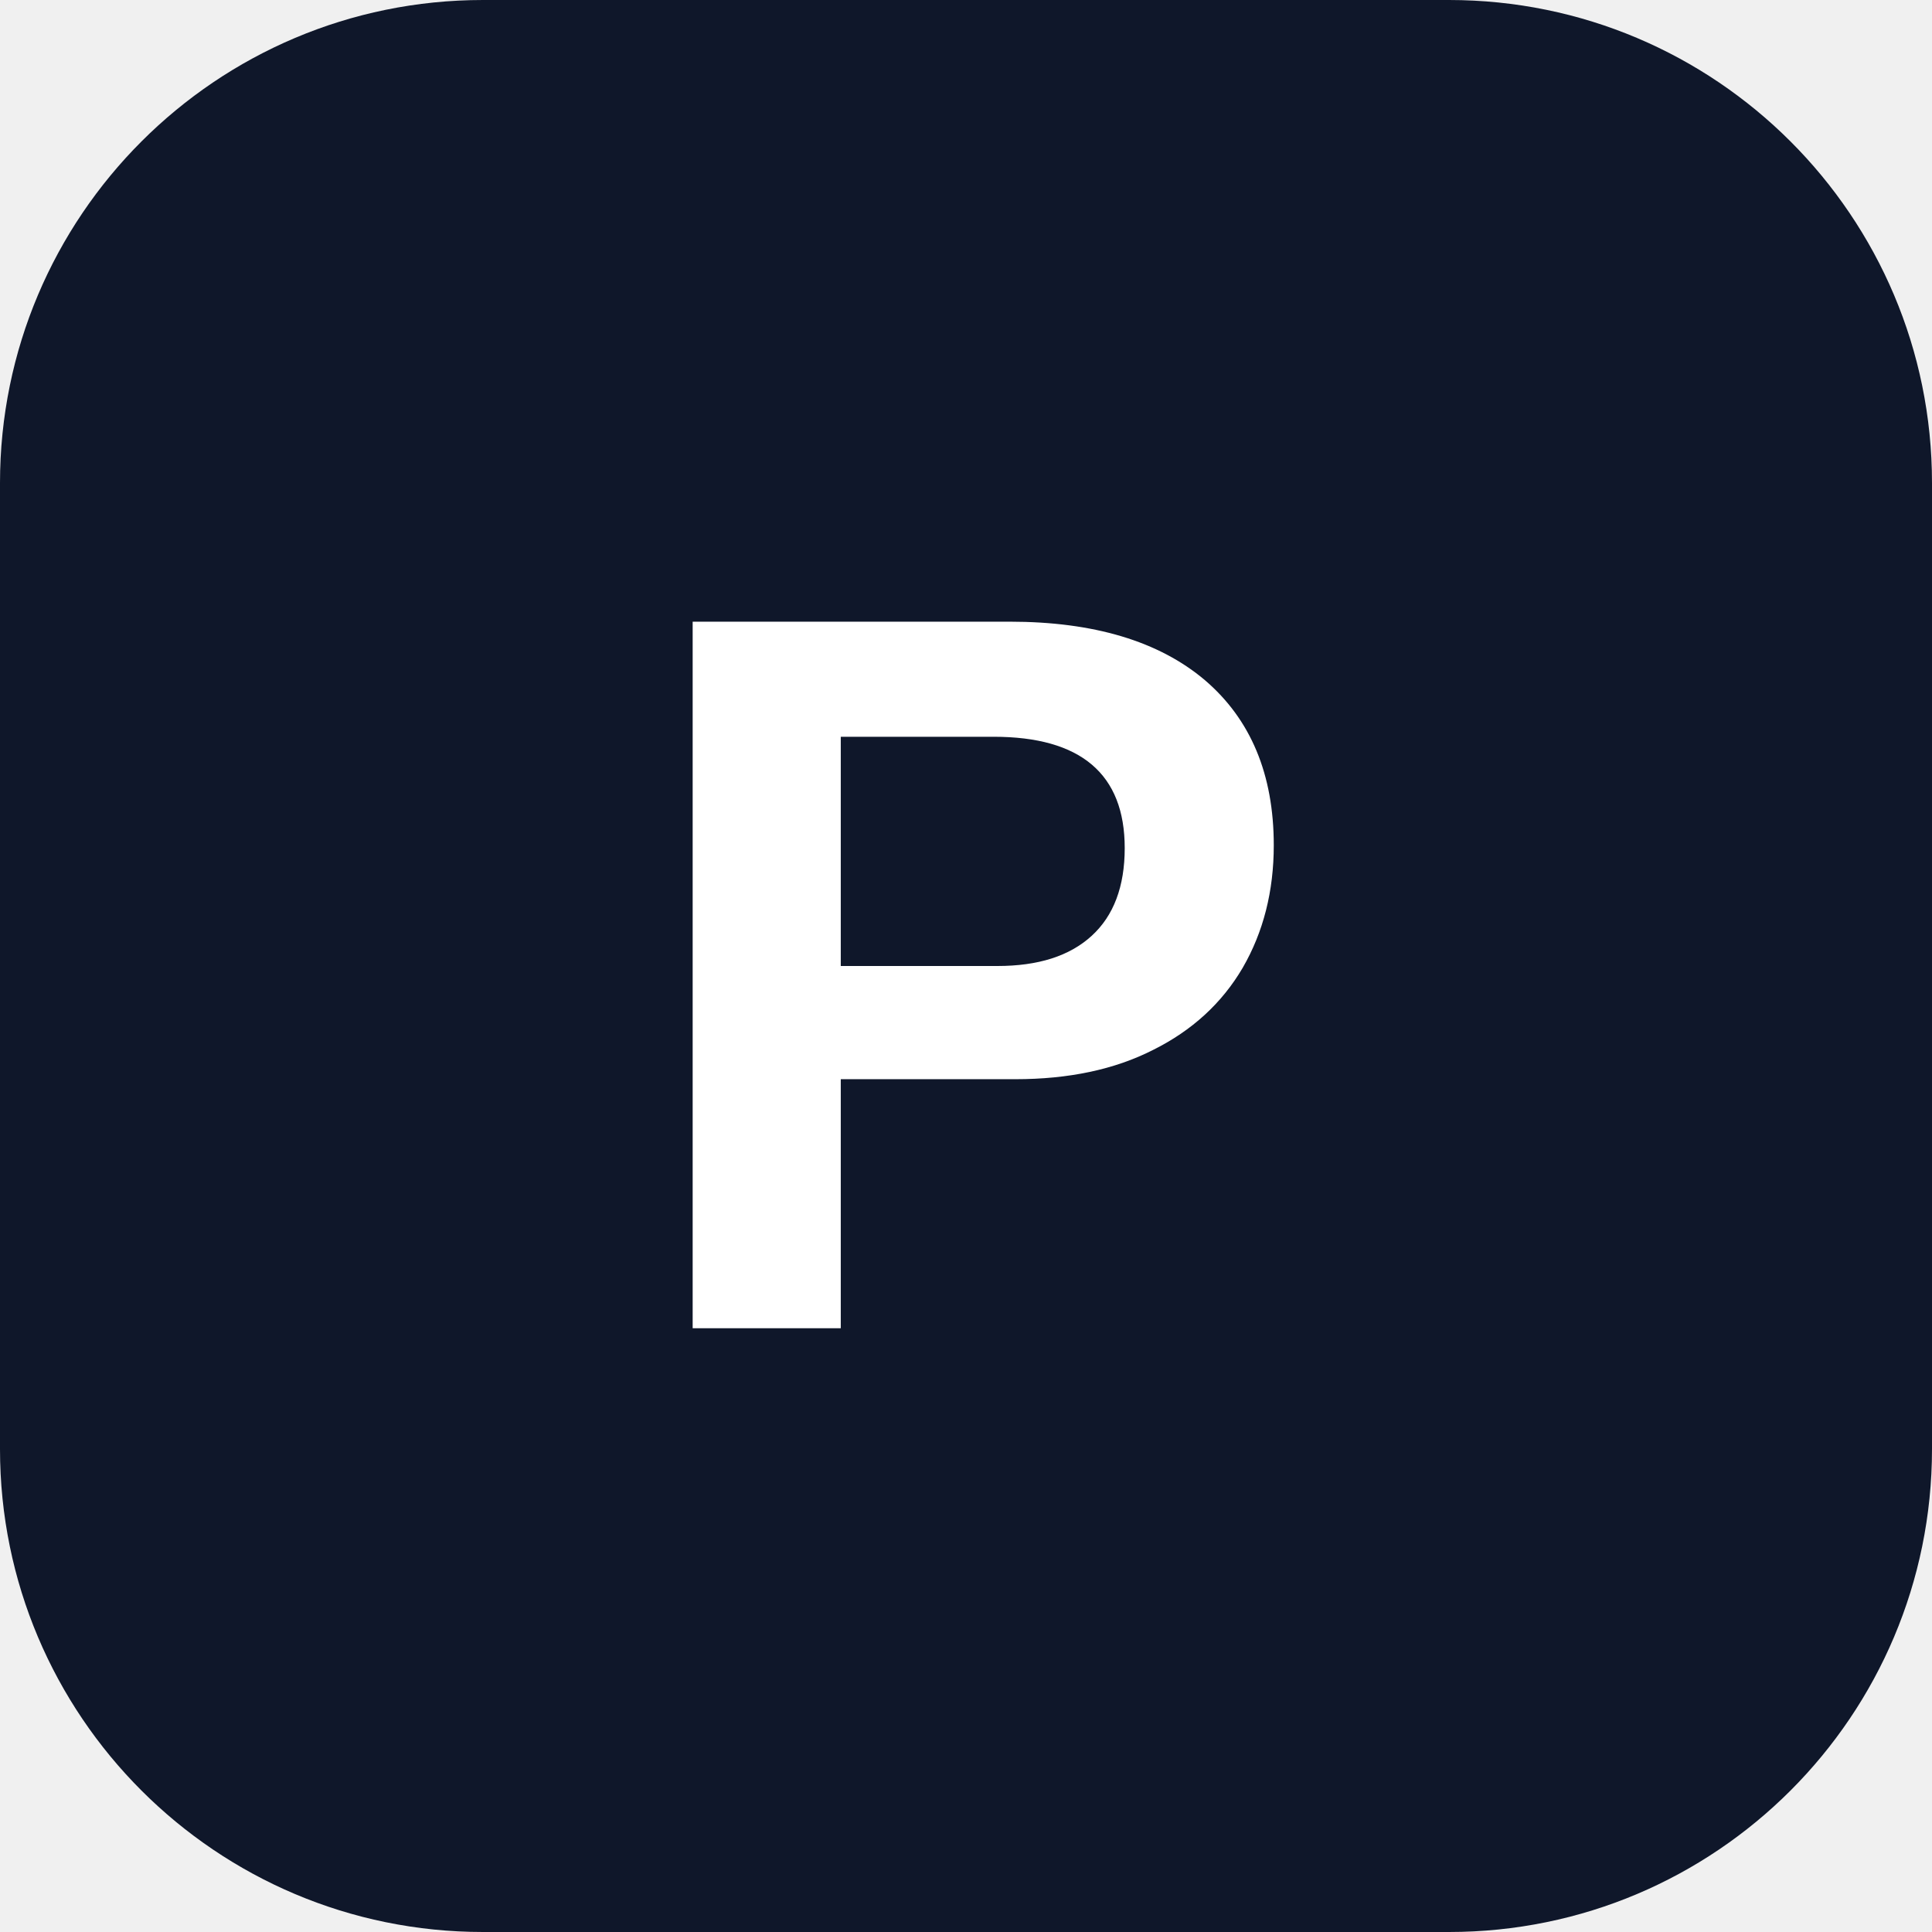
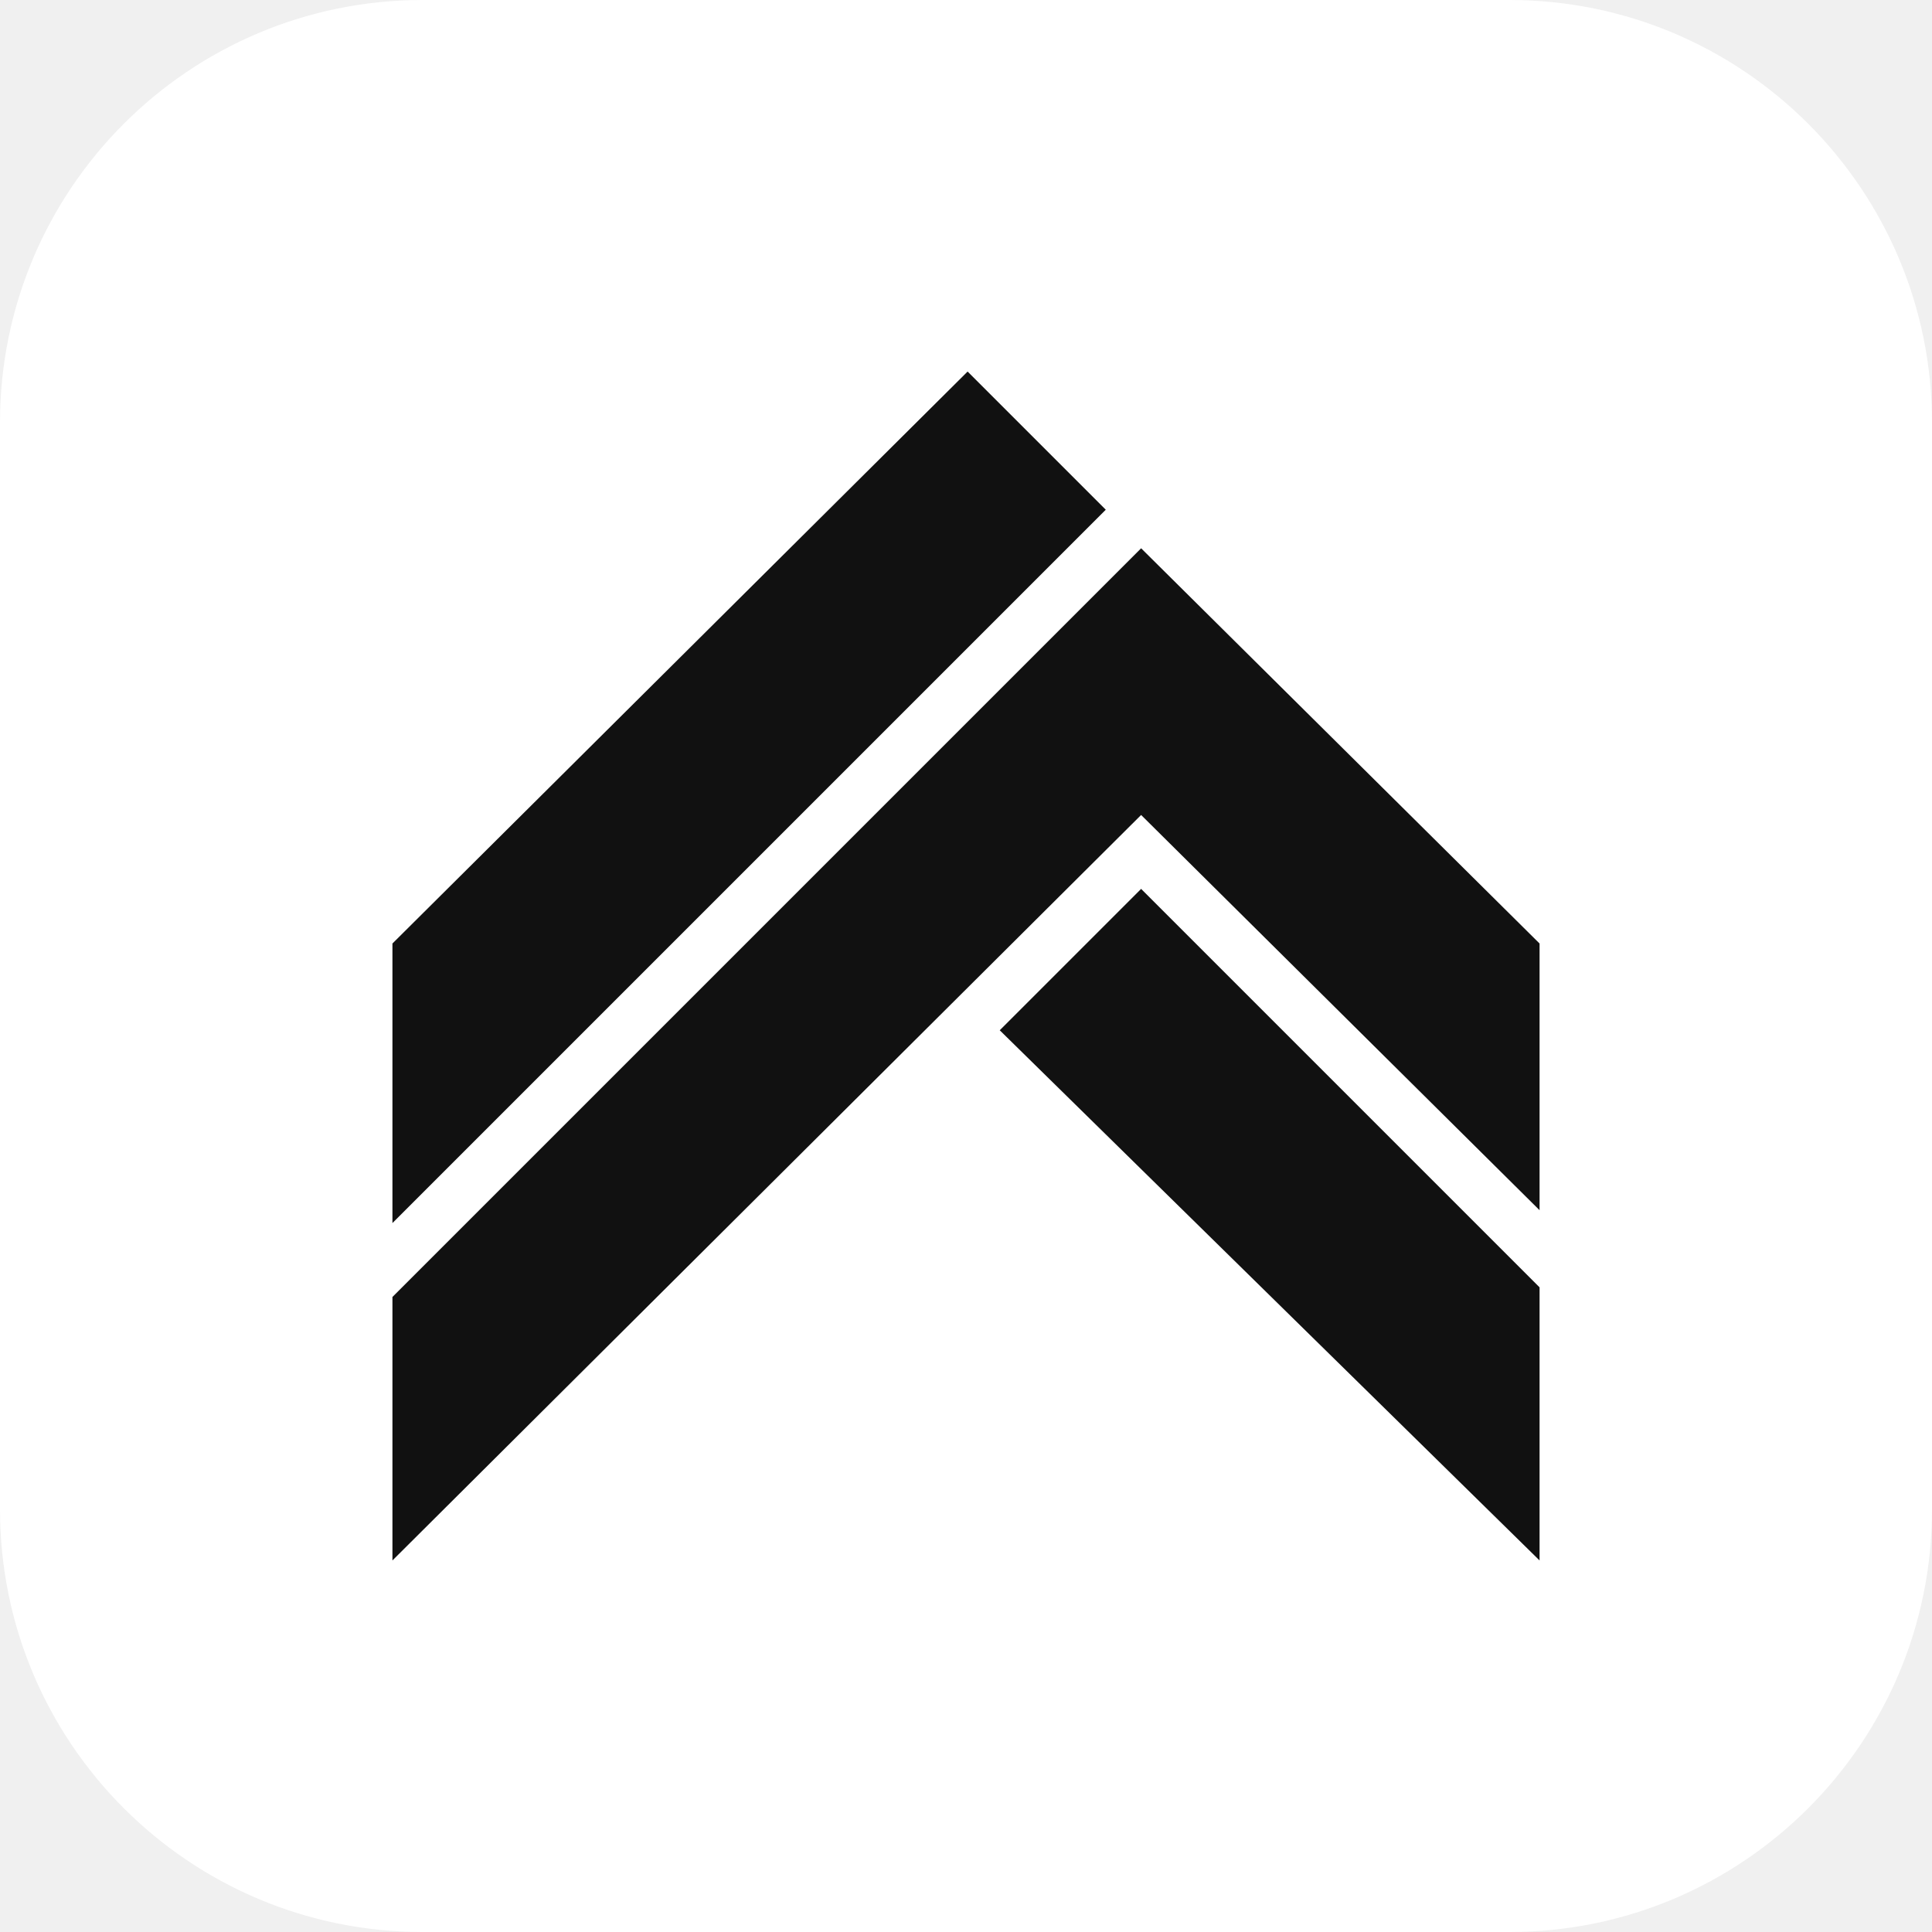
- <svg xmlns="http://www.w3.org/2000/svg" viewBox="0 0 32 32">
-   <rect width="32" height="32" rx="8" fill="#0f172a" />
-   <text x="16" y="22" font-family="Arial" font-weight="700" font-size="17" text-anchor="middle" fill="#fff">P</text>
+ <svg xmlns="http://www.w3.org/2000/svg" viewBox="0 0 64 64">
+   <rect width="64" height="64" rx="14" fill="#ffffff" />
+   <svg x="13" y="12" width="38" height="40" viewBox="333 287 357 370">
+     <g fill="#111111">
+       <polygon points="333,465 512,287 555,330 333,552" />
+       <polygon points="333,575 566,342 690,465 690,548 566,425 333,657" />
+       <polygon points="522,492 566,448 690,572 690,657" />
+     </g>
+   </svg>
</svg>
